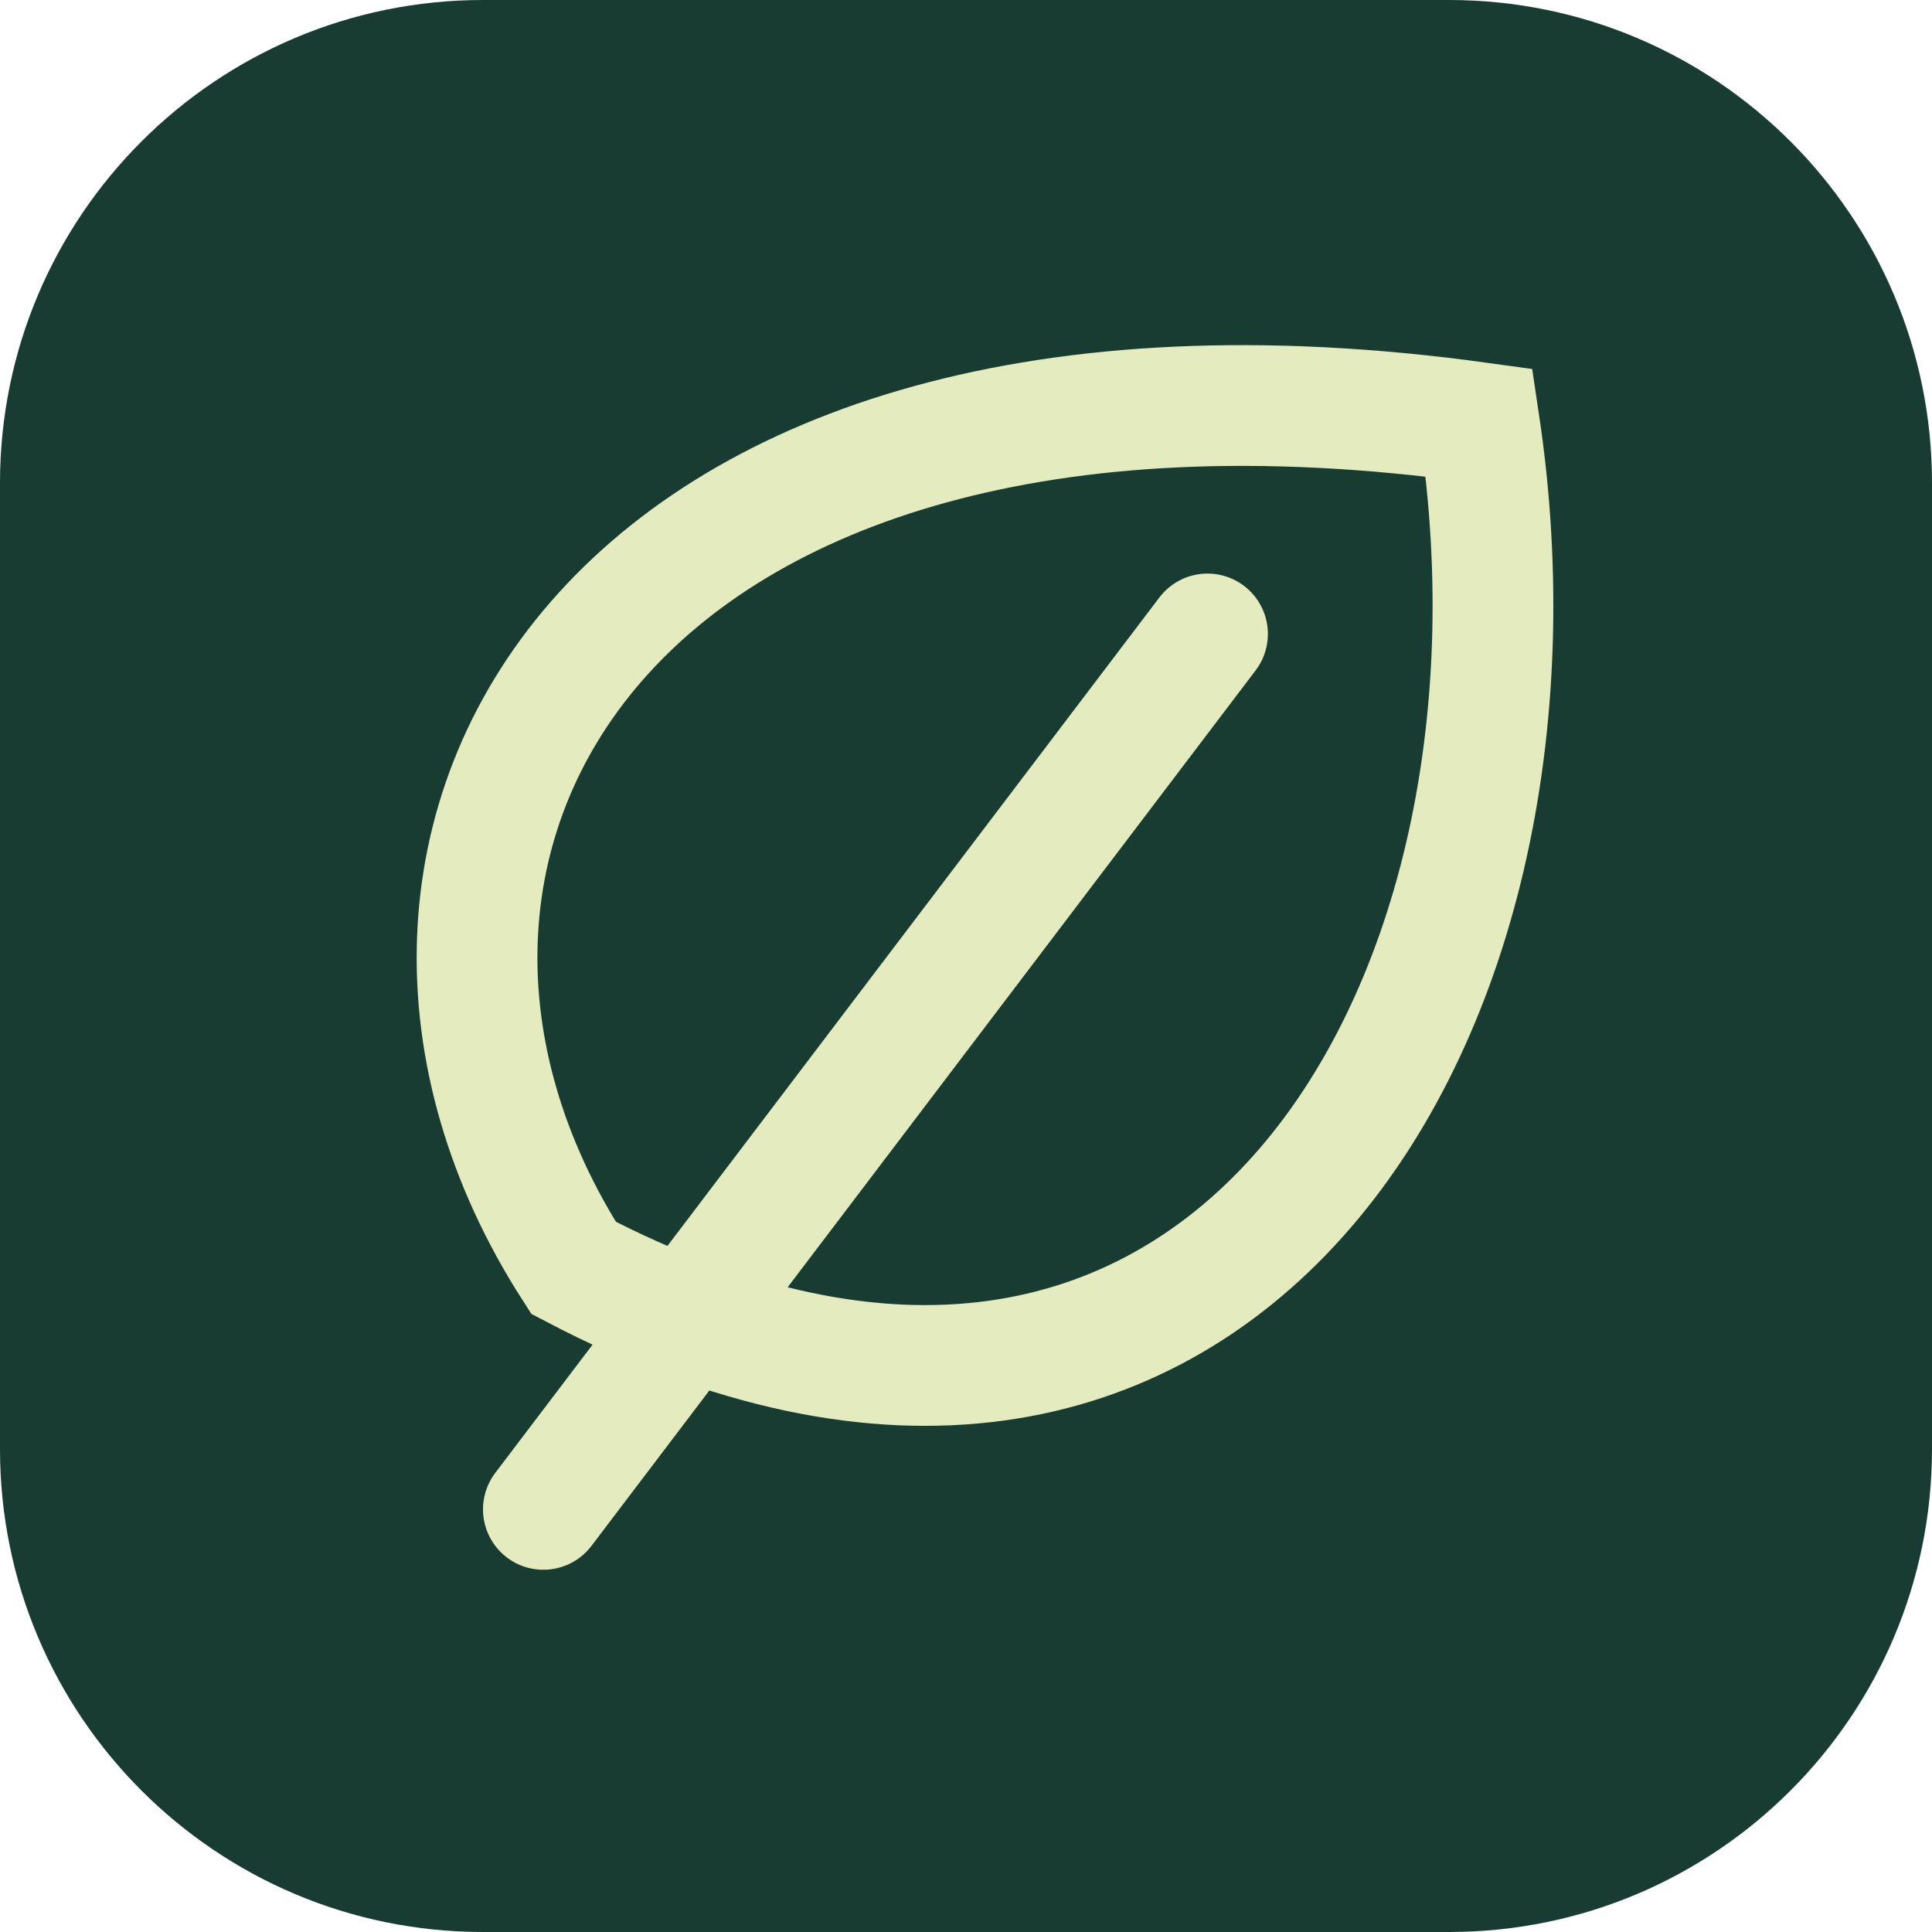
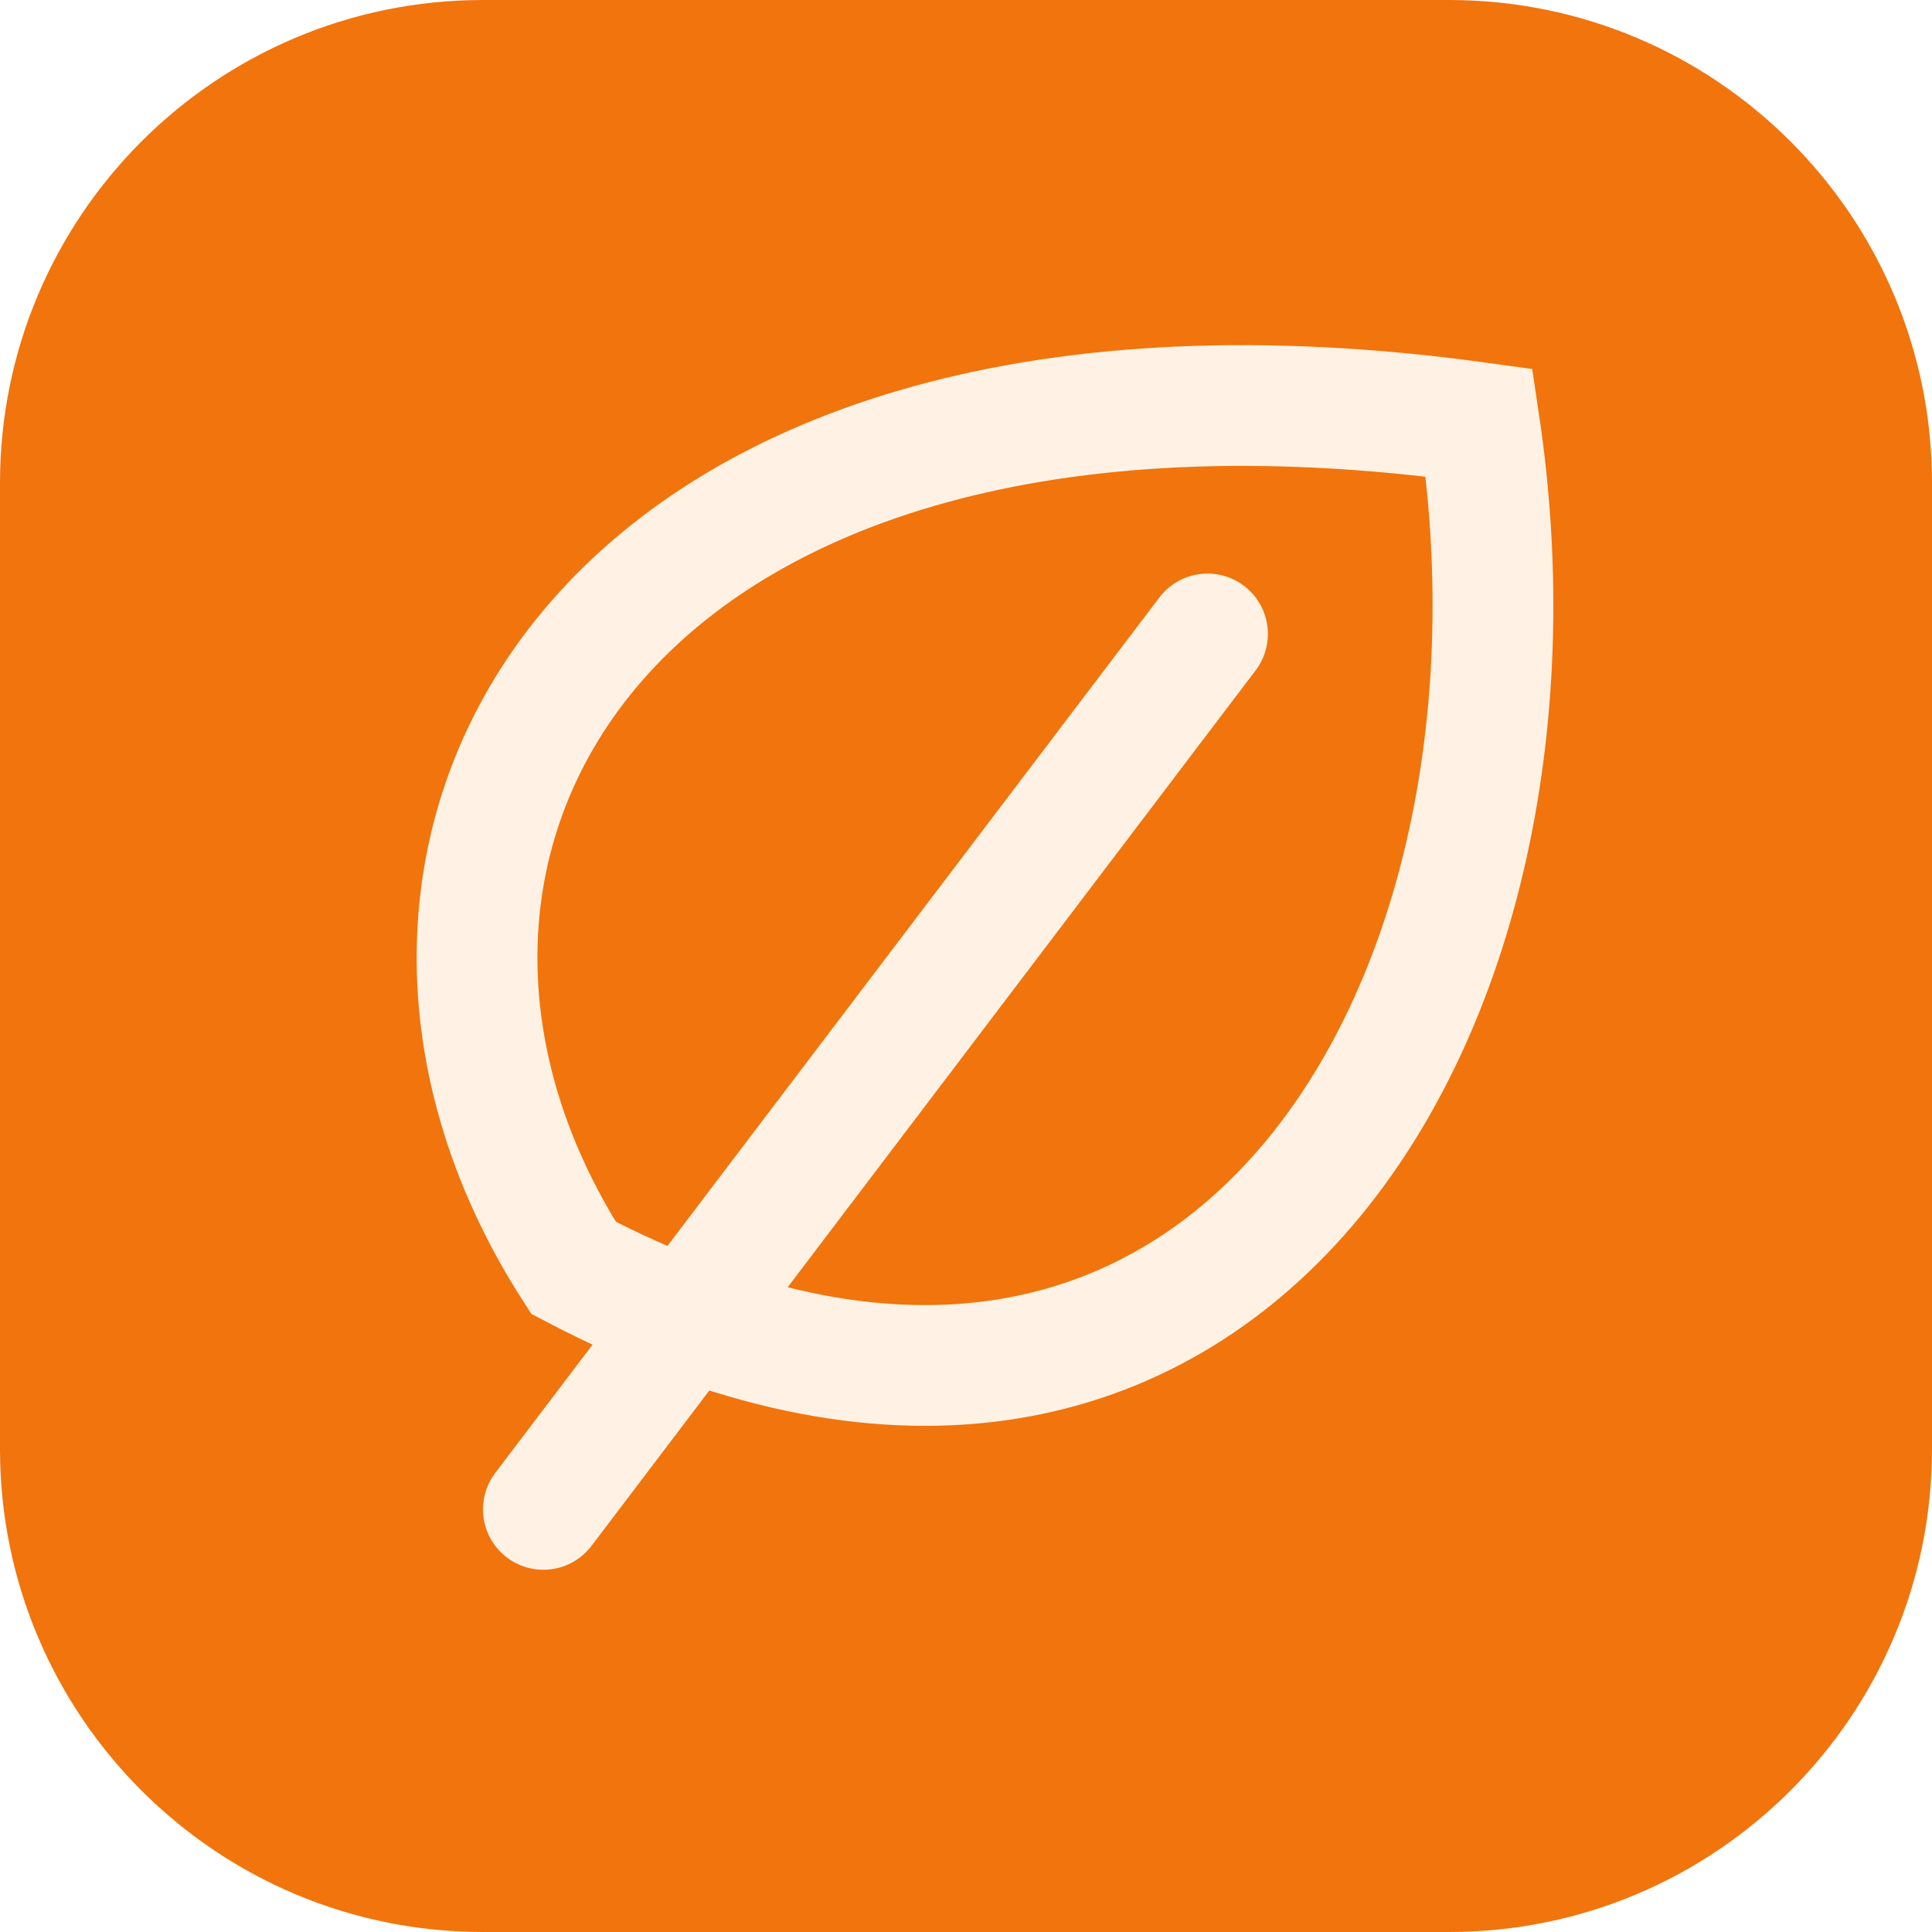
<svg xmlns="http://www.w3.org/2000/svg" viewBox="0 0 64 64">
-   <rect width="64" height="64" rx="16" fill="#183c32" />
-   <path d="M49 14C20 10 10 28 19 42c21 11 33-8 30-28Z M18 50l22-29" fill="none" stroke="#e4ebbe" stroke-width="4" stroke-linecap="round" />
+   <rect width="64" height="64" rx="16" fill="#f2740c" />
+   <path d="M49 14C20 10 10 28 19 42c21 11 33-8 30-28Z M18 50l22-29" fill="none" stroke="#fff2e4" stroke-width="4" stroke-linecap="round" />
</svg>
